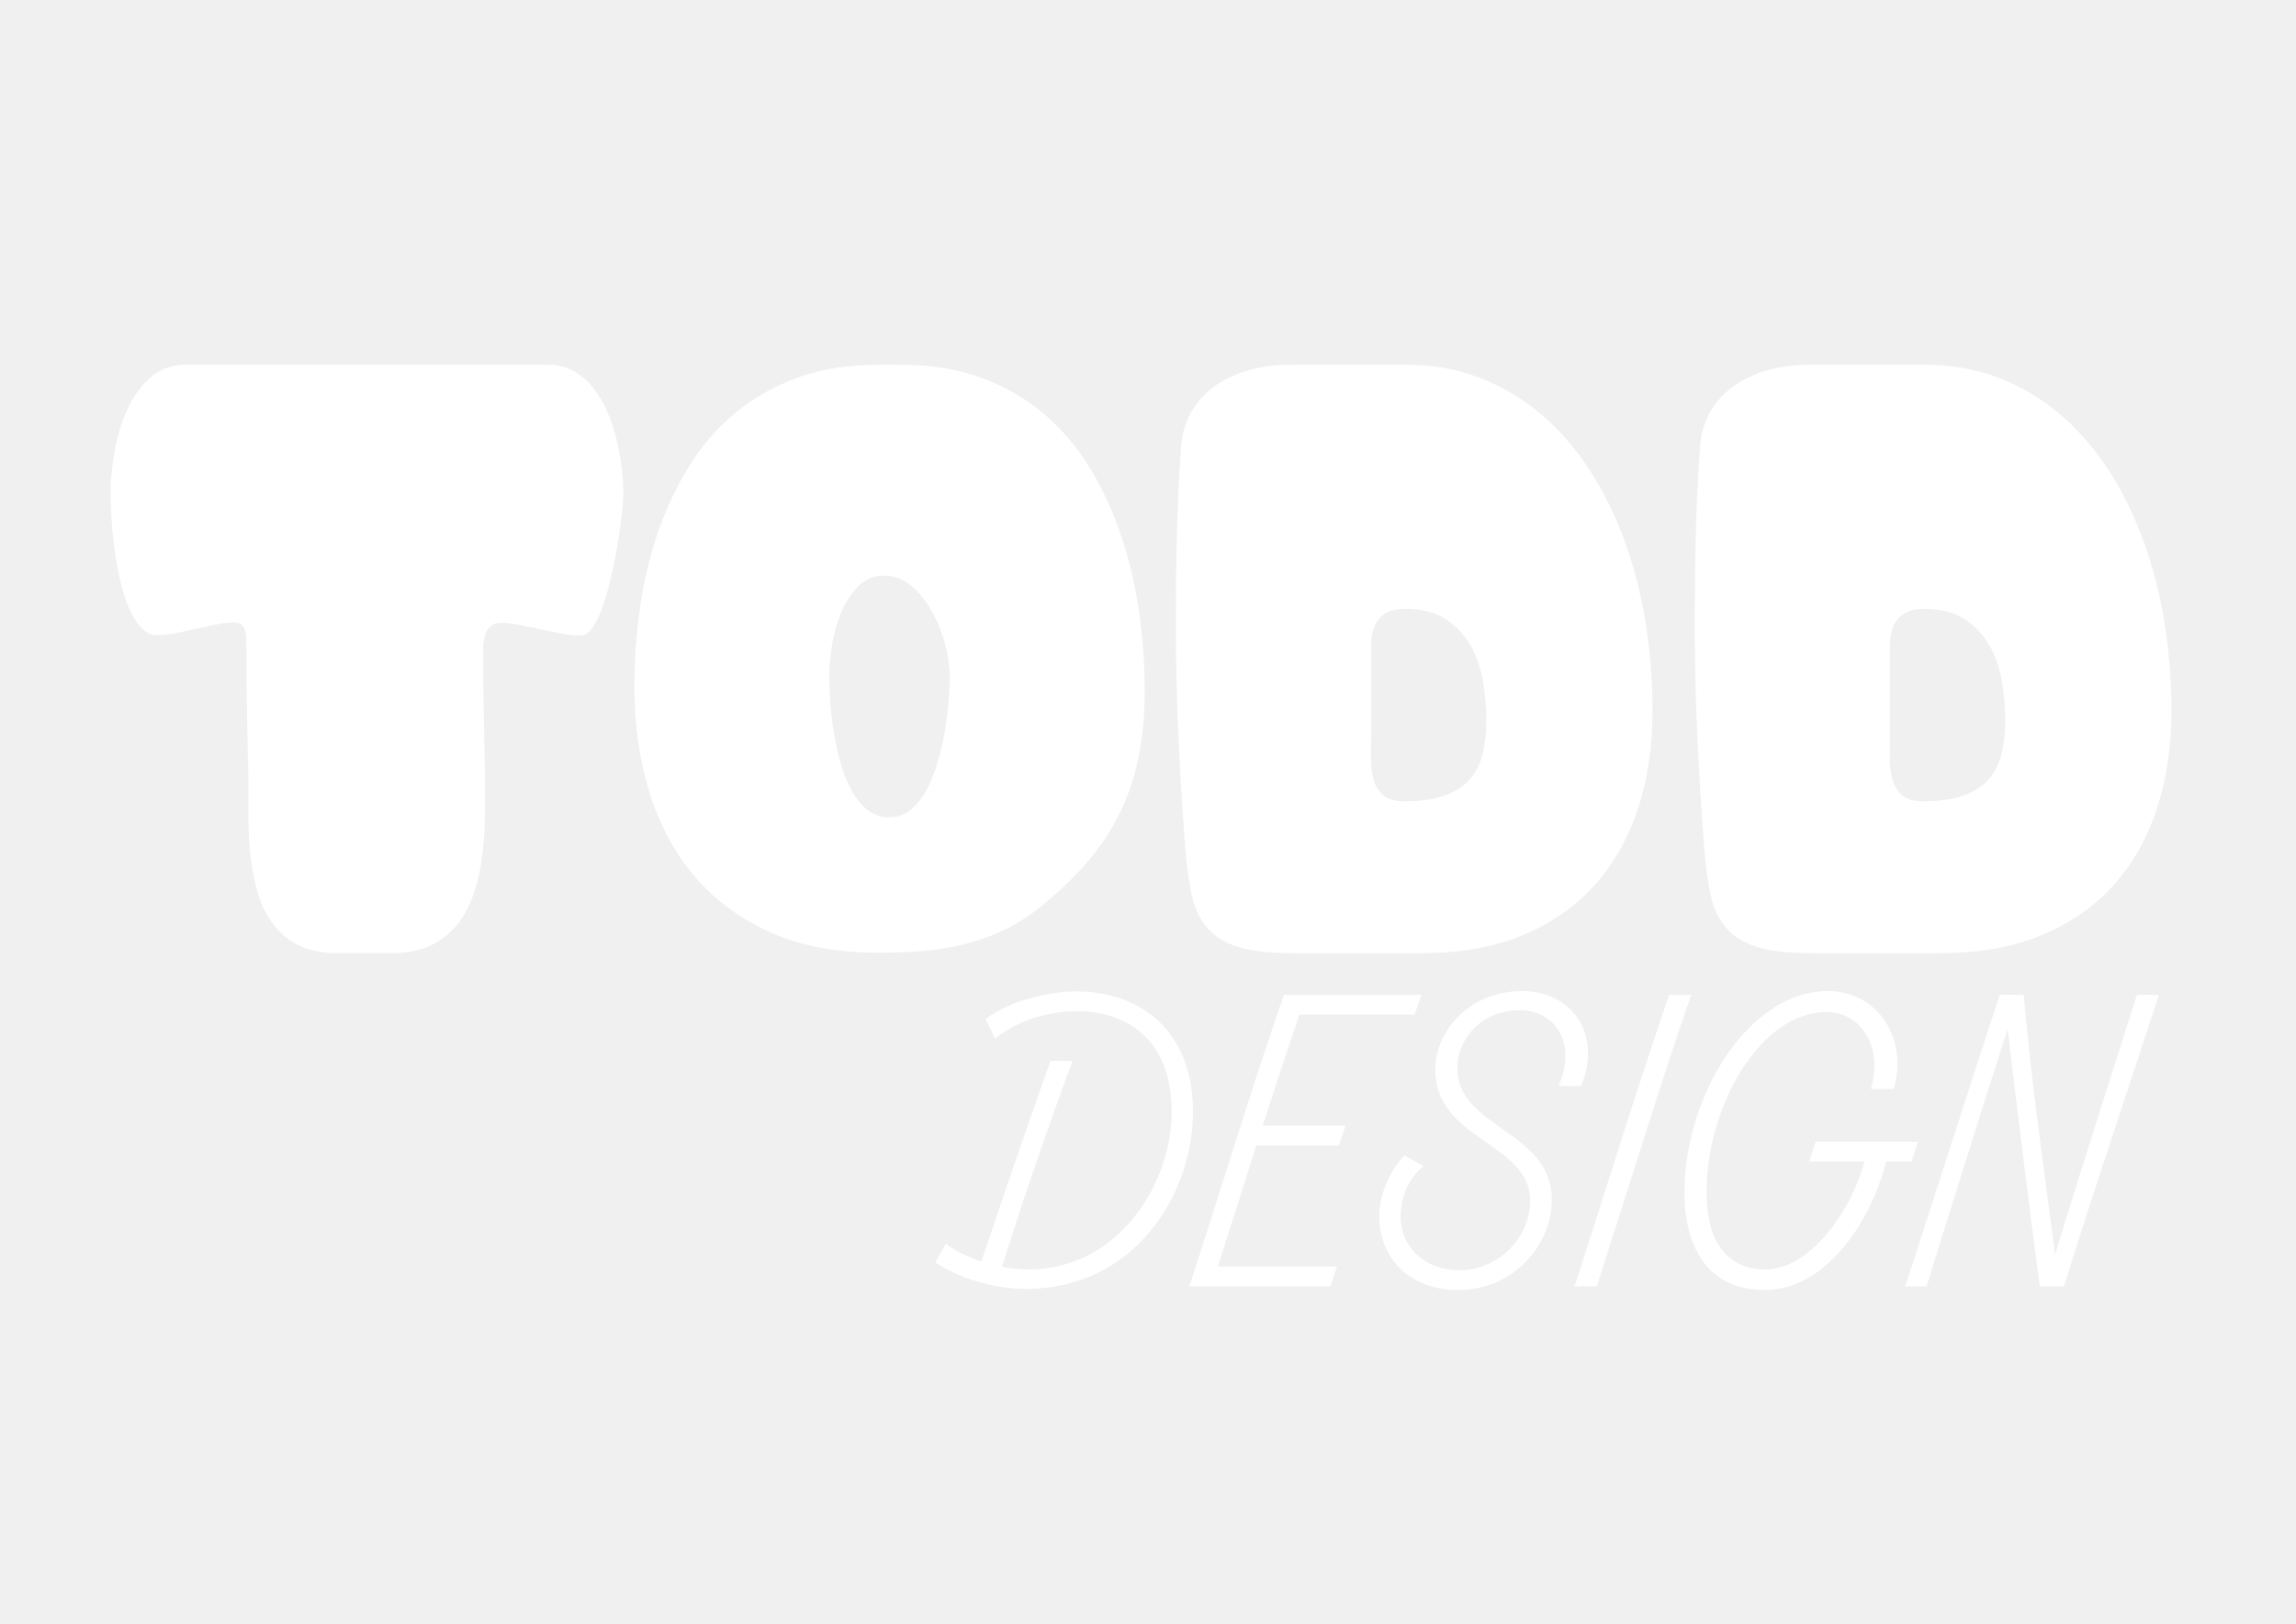
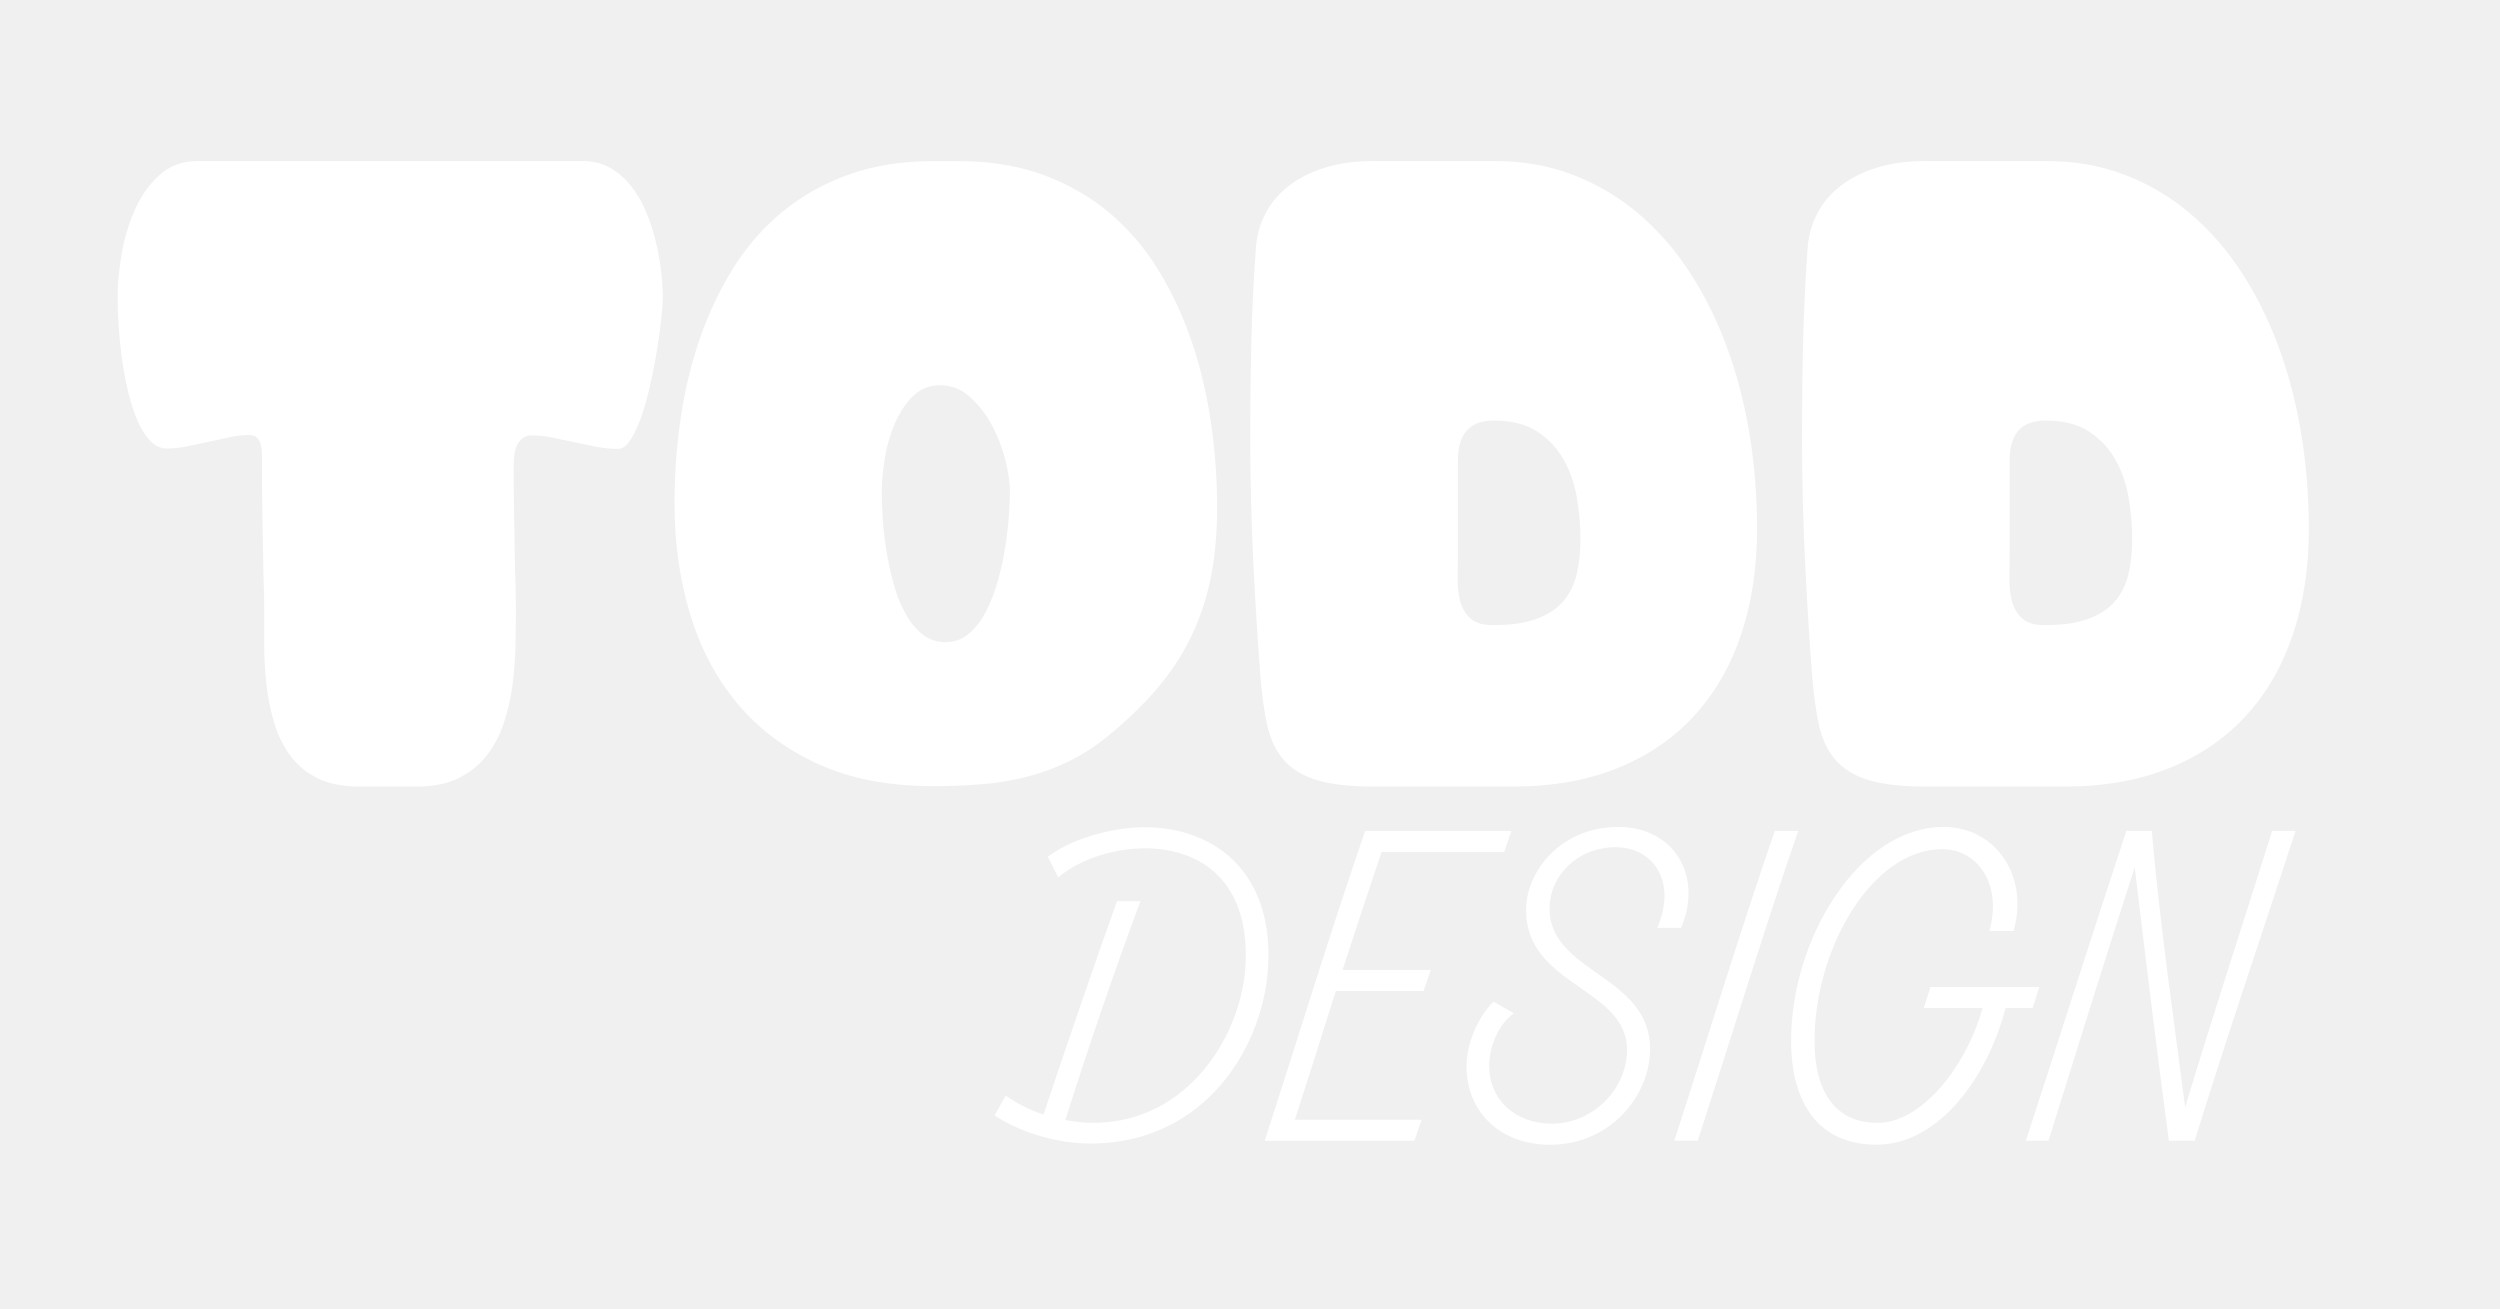
- <svg xmlns="http://www.w3.org/2000/svg" id="Layer_1" viewBox="0 0 841.89 595.28">
+ <svg xmlns="http://www.w3.org/2000/svg" viewBox="0 78.18 862.133 451.222" id="Layer_1" style="max-height: 500px" width="862.133" height="451.222">
  <defs>
    <style>
      .cls-1 {
        isolation: isolate;
      }

      .cls-2 {
        fill: #fff;
      }
    </style>
  </defs>
  <g class="cls-1">
    <g class="cls-1">
-       <path class="cls-2" d="M123.74,349.42c-5.72,0-10.51-.98-14.36-2.93-3.86-1.96-6.99-4.59-9.4-7.9-2.41-3.31-4.24-7.09-5.49-11.36-1.26-4.26-2.13-8.67-2.63-13.24-.5-4.56-.75-9.1-.75-13.61v-12.48c0-2.31-.05-4.94-.15-7.9-.1-2.96-.18-6.42-.23-10.38-.05-3.96-.13-8.52-.23-13.69-.1-5.16-.15-11.1-.15-17.82v-3.23c0-1.15-.13-2.23-.38-3.23-.25-1-.68-1.83-1.28-2.48-.6-.65-1.56-.98-2.86-.98-2.01,0-4.19.25-6.54.75-2.36.5-4.79,1.03-7.3,1.58-2.51.55-4.99,1.08-7.45,1.58-2.46.5-4.79.75-6.99.75s-3.99-.85-5.64-2.56c-1.65-1.7-3.11-3.96-4.36-6.77-1.25-2.81-2.33-6.04-3.23-9.7-.9-3.66-1.63-7.45-2.18-11.36-.55-3.91-.95-7.77-1.2-11.58-.25-3.81-.38-7.32-.38-10.53,0-4.21.45-9,1.35-14.36.9-5.36,2.41-10.45,4.51-15.27,2.11-4.81,4.94-8.85,8.5-12.11,3.56-3.26,8-4.89,13.31-4.89h132.67c3.61,0,6.77.78,9.48,2.33,2.71,1.56,5.09,3.61,7.15,6.17,2.05,2.56,3.78,5.49,5.19,8.8,1.4,3.31,2.53,6.72,3.38,10.23.85,3.51,1.48,6.97,1.88,10.38.4,3.41.6,6.52.6,9.33,0,1.2-.15,3.31-.45,6.32-.3,3.01-.75,6.44-1.35,10.3-.6,3.86-1.35,7.87-2.26,12.03-.9,4.16-1.93,7.97-3.08,11.43-1.15,3.46-2.43,6.32-3.84,8.57-1.41,2.26-2.91,3.38-4.51,3.38-2.41,0-4.89-.25-7.45-.75-2.56-.5-5.11-1.03-7.67-1.58-2.56-.55-5.06-1.08-7.52-1.58-2.46-.5-4.79-.75-6.99-.75-1.3,0-2.38.33-3.23.98-.85.65-1.5,1.48-1.96,2.48-.45,1-.75,2.11-.9,3.31s-.23,2.31-.23,3.31c0,6.82.05,12.61.15,17.37.1,4.76.17,9,.23,12.71.05,3.71.12,7.12.23,10.23.1,3.11.15,6.47.15,10.08,0,3.81-.05,7.95-.15,12.41-.1,4.46-.45,8.95-1.05,13.46s-1.6,8.85-3.01,13.01c-1.41,4.16-3.36,7.85-5.87,11.06-2.51,3.21-5.72,5.79-9.63,7.75-3.91,1.96-8.72,2.93-14.44,2.93h-20.01Z" />
+       <path d="M123.74,349.42c-5.72,0-10.51-.98-14.36-2.93-3.86-1.96-6.99-4.59-9.4-7.9-2.41-3.31-4.24-7.09-5.49-11.36-1.26-4.26-2.13-8.67-2.63-13.24-.5-4.56-.75-9.1-.75-13.61v-12.48c0-2.31-.05-4.94-.15-7.9-.1-2.96-.18-6.42-.23-10.38-.05-3.96-.13-8.52-.23-13.69-.1-5.16-.15-11.1-.15-17.82v-3.23c0-1.15-.13-2.23-.38-3.23-.25-1-.68-1.83-1.28-2.48-.6-.65-1.56-.98-2.86-.98-2.01,0-4.19.25-6.54.75-2.36.5-4.79,1.03-7.3,1.58-2.51.55-4.99,1.08-7.45,1.58-2.46.5-4.79.75-6.99.75s-3.99-.85-5.64-2.56c-1.65-1.7-3.11-3.96-4.36-6.77-1.25-2.81-2.33-6.04-3.23-9.7-.9-3.66-1.63-7.45-2.18-11.36-.55-3.91-.95-7.77-1.2-11.58-.25-3.81-.38-7.32-.38-10.53,0-4.21.45-9,1.35-14.36.9-5.36,2.41-10.45,4.51-15.27,2.11-4.81,4.94-8.85,8.5-12.11,3.56-3.26,8-4.89,13.31-4.89h132.67c3.61,0,6.77.78,9.48,2.33,2.71,1.56,5.09,3.61,7.15,6.17,2.05,2.56,3.78,5.49,5.19,8.8,1.4,3.31,2.53,6.72,3.38,10.23.85,3.51,1.48,6.97,1.88,10.38.4,3.41.6,6.52.6,9.33,0,1.2-.15,3.31-.45,6.32-.3,3.01-.75,6.44-1.35,10.3-.6,3.86-1.35,7.87-2.26,12.03-.9,4.16-1.93,7.97-3.08,11.43-1.15,3.46-2.43,6.32-3.84,8.57-1.41,2.26-2.91,3.38-4.51,3.38-2.41,0-4.89-.25-7.45-.75-2.56-.5-5.11-1.03-7.67-1.58-2.56-.55-5.06-1.08-7.52-1.58-2.46-.5-4.79-.75-6.99-.75-1.3,0-2.38.33-3.23.98-.85.65-1.5,1.48-1.96,2.48-.45,1-.75,2.11-.9,3.31s-.23,2.31-.23,3.31c0,6.82.05,12.61.15,17.37.1,4.76.17,9,.23,12.71.05,3.71.12,7.12.23,10.23.1,3.11.15,6.47.15,10.08,0,3.81-.05,7.95-.15,12.41-.1,4.46-.45,8.95-1.05,13.46s-1.6,8.85-3.01,13.01c-1.41,4.16-3.36,7.85-5.87,11.06-2.51,3.21-5.72,5.79-9.63,7.75-3.91,1.96-8.72,2.93-14.44,2.93h-20.01Z" class="cls-2" />
    </g>
    <g class="cls-1">
-       <path class="cls-2" d="M321.5,349.27c-15.14,0-28.3-2.56-39.48-7.67-11.18-5.11-20.43-12.06-27.75-20.83-7.32-8.77-12.76-19.08-16.32-30.91-3.56-11.83-5.34-24.52-5.34-38.05,0-9.83.7-19.58,2.11-29.26,1.4-9.68,3.61-18.88,6.62-27.6,3.01-8.72,6.84-16.82,11.51-24.29,4.66-7.47,10.3-13.94,16.92-19.4,6.62-5.46,14.24-9.75,22.86-12.86,8.62-3.11,18.35-4.66,29.18-4.66h8.72c10.83,0,20.56,1.58,29.18,4.74,8.62,3.16,16.24,7.52,22.86,13.09,6.62,5.57,12.26,12.16,16.92,19.78,4.66,7.62,8.5,15.87,11.51,24.74,3.01,8.87,5.21,18.18,6.62,27.9,1.4,9.73,2.11,19.5,2.11,29.33,0,8.52-.7,16.4-2.11,23.62-1.41,7.22-3.64,14.04-6.69,20.46-3.06,6.42-7.02,12.48-11.88,18.2-4.87,5.72-10.71,11.33-17.52,16.85-4.51,3.61-9.13,6.52-13.84,8.72-4.71,2.21-9.55,3.91-14.51,5.11-4.96,1.2-10.08,2.01-15.34,2.41-5.26.4-10.71.6-16.32.6ZM326.16,299.63c3.01,0,5.66-.98,7.97-2.93,2.31-1.96,4.26-4.49,5.87-7.6,1.6-3.11,2.96-6.59,4.06-10.45,1.1-3.86,1.96-7.72,2.56-11.58.6-3.86,1.03-7.49,1.28-10.91.25-3.41.38-6.17.38-8.27,0-3.31-.55-7.09-1.65-11.36-1.1-4.26-2.68-8.27-4.74-12.03-2.06-3.76-4.56-6.94-7.52-9.55-2.96-2.61-6.34-3.91-10.15-3.91s-6.99,1.3-9.55,3.91c-2.56,2.61-4.64,5.82-6.24,9.63-1.61,3.81-2.73,7.85-3.38,12.11-.65,4.26-.98,8.05-.98,11.36,0,2.21.1,5.02.3,8.42.2,3.41.6,7.05,1.2,10.9.6,3.86,1.4,7.7,2.41,11.51,1,3.81,2.33,7.27,3.99,10.38,1.65,3.11,3.63,5.62,5.94,7.52,2.31,1.91,5.06,2.86,8.27,2.86Z" />
+       <path d="M321.5,349.27c-15.14,0-28.3-2.56-39.48-7.67-11.18-5.11-20.43-12.06-27.75-20.83-7.32-8.77-12.76-19.08-16.32-30.91-3.56-11.83-5.34-24.52-5.34-38.05,0-9.83.7-19.58,2.11-29.26,1.4-9.68,3.61-18.88,6.62-27.6,3.01-8.72,6.84-16.82,11.51-24.29,4.66-7.47,10.3-13.94,16.92-19.4,6.62-5.46,14.24-9.75,22.86-12.86,8.62-3.11,18.35-4.66,29.18-4.66h8.72c10.83,0,20.56,1.58,29.18,4.74,8.62,3.16,16.24,7.52,22.86,13.09,6.62,5.57,12.26,12.16,16.92,19.78,4.66,7.62,8.5,15.87,11.51,24.74,3.01,8.87,5.21,18.18,6.62,27.9,1.4,9.73,2.11,19.5,2.11,29.33,0,8.52-.7,16.4-2.11,23.62-1.41,7.22-3.64,14.04-6.69,20.46-3.06,6.42-7.02,12.48-11.88,18.2-4.87,5.72-10.71,11.33-17.52,16.85-4.51,3.61-9.13,6.52-13.84,8.72-4.71,2.21-9.55,3.91-14.51,5.11-4.96,1.2-10.08,2.01-15.34,2.41-5.26.4-10.71.6-16.32.6ZM326.16,299.63c3.01,0,5.66-.98,7.97-2.93,2.31-1.96,4.26-4.49,5.87-7.6,1.6-3.11,2.96-6.59,4.06-10.45,1.1-3.86,1.96-7.72,2.56-11.58.6-3.86,1.03-7.49,1.28-10.91.25-3.41.38-6.17.38-8.27,0-3.31-.55-7.09-1.65-11.36-1.1-4.26-2.68-8.27-4.74-12.03-2.06-3.76-4.56-6.94-7.52-9.55-2.96-2.61-6.34-3.91-10.15-3.91s-6.99,1.3-9.55,3.91c-2.56,2.61-4.64,5.82-6.24,9.63-1.61,3.81-2.73,7.85-3.38,12.11-.65,4.26-.98,8.05-.98,11.36,0,2.21.1,5.02.3,8.42.2,3.41.6,7.05,1.2,10.9.6,3.86,1.4,7.7,2.41,11.51,1,3.81,2.33,7.27,3.99,10.38,1.65,3.11,3.63,5.62,5.94,7.52,2.31,1.91,5.06,2.86,8.27,2.86Z" class="cls-2" />
    </g>
    <g class="cls-1">
-       <path class="cls-2" d="M473.42,349.42c-8.22,0-14.77-.78-19.63-2.33-4.87-1.55-8.62-3.91-11.28-7.07-2.66-3.16-4.51-7.17-5.57-12.03-1.05-4.86-1.83-10.6-2.33-17.22-.4-5.11-.8-10.83-1.2-17.15-.4-6.32-.78-12.99-1.13-20.01-.35-7.02-.63-14.31-.83-21.88-.2-7.57-.3-15.17-.3-22.79,0-10.93.12-21.83.38-32.71.25-10.88.78-21.79,1.58-32.72.3-4.11,1.38-7.97,3.23-11.58,1.85-3.61,4.49-6.77,7.9-9.48,3.41-2.71,7.57-4.84,12.48-6.39,4.91-1.55,10.53-2.33,16.85-2.33h41.97c9.72,0,18.7,1.58,26.92,4.74,8.22,3.16,15.69,7.57,22.41,13.24,6.72,5.67,12.63,12.41,17.75,20.23,5.11,7.82,9.4,16.42,12.86,25.8,3.46,9.38,6.07,19.38,7.82,30.01,1.75,10.63,2.63,21.56,2.63,32.79,0,13.34-1.83,25.47-5.49,36.4-3.66,10.93-9.05,20.28-16.17,28.05-7.12,7.77-15.92,13.79-26.4,18.05-10.48,4.26-22.59,6.39-36.33,6.39h-48.13ZM514.79,293.77c6.02,0,10.98-.7,14.89-2.11,3.91-1.4,6.99-3.38,9.25-5.94,2.26-2.56,3.84-5.66,4.74-9.33.9-3.66,1.35-7.8,1.35-12.41s-.4-9.18-1.2-13.99c-.8-4.81-2.31-9.2-4.51-13.16-2.21-3.96-5.24-7.22-9.1-9.78-3.86-2.56-8.9-3.84-15.12-3.84-8.22,0-12.33,4.56-12.33,13.69v32.19c0,2.61-.03,5.37-.08,8.27-.05,2.91.23,5.57.83,7.97.6,2.41,1.75,4.41,3.46,6.02,1.7,1.61,4.31,2.41,7.82,2.41Z" />
-       <path class="cls-2" d="M663.7,349.42c-8.22,0-14.77-.78-19.63-2.33-4.87-1.55-8.63-3.91-11.28-7.07-2.66-3.16-4.51-7.17-5.57-12.03-1.05-4.86-1.83-10.6-2.33-17.22-.4-5.11-.8-10.83-1.2-17.15-.4-6.32-.78-12.99-1.13-20.01-.35-7.02-.63-14.31-.83-21.88-.2-7.57-.3-15.17-.3-22.79,0-10.93.12-21.83.38-32.71.25-10.88.78-21.79,1.58-32.72.3-4.11,1.38-7.97,3.23-11.58,1.85-3.61,4.49-6.77,7.9-9.48,3.41-2.71,7.57-4.84,12.48-6.39,4.91-1.55,10.53-2.33,16.85-2.33h41.97c9.73,0,18.7,1.58,26.92,4.74,8.22,3.16,15.69,7.57,22.41,13.24,6.72,5.67,12.63,12.41,17.75,20.23,5.12,7.82,9.4,16.42,12.86,25.8,3.46,9.38,6.07,19.38,7.82,30.01,1.75,10.63,2.63,21.56,2.63,32.79,0,13.34-1.83,25.47-5.49,36.4-3.66,10.93-9.05,20.28-16.17,28.05-7.12,7.77-15.92,13.79-26.4,18.05-10.48,4.26-22.59,6.39-36.33,6.39h-48.13ZM705.06,293.77c6.02,0,10.98-.7,14.89-2.11,3.91-1.4,7-3.38,9.25-5.94,2.26-2.56,3.84-5.66,4.74-9.33.9-3.66,1.35-7.8,1.35-12.41s-.4-9.18-1.2-13.99c-.8-4.81-2.31-9.2-4.51-13.16-2.21-3.96-5.24-7.22-9.1-9.78-3.86-2.56-8.9-3.84-15.12-3.84-8.22,0-12.33,4.56-12.33,13.69v32.19c0,2.61-.03,5.37-.08,8.27-.05,2.91.23,5.57.83,7.97.6,2.41,1.75,4.41,3.46,6.02,1.7,1.61,4.31,2.41,7.82,2.41Z" />
+       <path d="M473.42,349.42c-8.22,0-14.77-.78-19.63-2.33-4.87-1.55-8.62-3.91-11.28-7.07-2.66-3.16-4.51-7.17-5.57-12.03-1.05-4.86-1.83-10.6-2.33-17.22-.4-5.11-.8-10.83-1.2-17.15-.4-6.32-.78-12.99-1.13-20.01-.35-7.02-.63-14.31-.83-21.88-.2-7.57-.3-15.17-.3-22.79,0-10.93.12-21.83.38-32.71.25-10.88.78-21.79,1.58-32.72.3-4.11,1.38-7.97,3.23-11.58,1.85-3.61,4.49-6.77,7.9-9.48,3.41-2.71,7.57-4.84,12.48-6.39,4.91-1.55,10.53-2.33,16.85-2.33h41.97c9.72,0,18.7,1.58,26.92,4.74,8.22,3.16,15.69,7.57,22.41,13.24,6.72,5.67,12.63,12.41,17.75,20.23,5.11,7.82,9.4,16.42,12.86,25.8,3.46,9.38,6.07,19.38,7.82,30.01,1.75,10.63,2.63,21.56,2.63,32.79,0,13.34-1.83,25.47-5.49,36.4-3.66,10.93-9.05,20.28-16.17,28.05-7.12,7.77-15.92,13.79-26.4,18.05-10.48,4.26-22.59,6.39-36.33,6.39h-48.13ZM514.79,293.77c6.02,0,10.98-.7,14.89-2.11,3.91-1.4,6.99-3.38,9.25-5.94,2.26-2.56,3.84-5.66,4.74-9.33.9-3.66,1.35-7.8,1.35-12.41s-.4-9.18-1.2-13.99c-.8-4.81-2.31-9.2-4.51-13.16-2.21-3.96-5.24-7.22-9.1-9.78-3.86-2.56-8.9-3.84-15.12-3.84-8.22,0-12.33,4.56-12.33,13.69v32.19c0,2.61-.03,5.37-.08,8.27-.05,2.91.23,5.57.83,7.97.6,2.41,1.75,4.41,3.46,6.02,1.7,1.61,4.31,2.41,7.82,2.41Z" class="cls-2" />
+       <path d="M663.7,349.42c-8.22,0-14.77-.78-19.63-2.33-4.87-1.55-8.63-3.91-11.28-7.07-2.66-3.16-4.51-7.17-5.57-12.03-1.05-4.86-1.83-10.6-2.33-17.22-.4-5.11-.8-10.83-1.2-17.15-.4-6.32-.78-12.99-1.13-20.01-.35-7.02-.63-14.31-.83-21.88-.2-7.57-.3-15.17-.3-22.79,0-10.93.12-21.83.38-32.71.25-10.88.78-21.79,1.58-32.72.3-4.11,1.38-7.97,3.23-11.58,1.85-3.61,4.49-6.77,7.9-9.48,3.41-2.71,7.57-4.84,12.48-6.39,4.91-1.55,10.53-2.33,16.85-2.33h41.97c9.73,0,18.7,1.58,26.92,4.74,8.22,3.16,15.69,7.57,22.41,13.24,6.72,5.67,12.63,12.41,17.75,20.23,5.12,7.82,9.4,16.42,12.86,25.8,3.46,9.38,6.07,19.38,7.82,30.01,1.75,10.63,2.63,21.56,2.63,32.79,0,13.34-1.83,25.47-5.49,36.4-3.66,10.93-9.05,20.28-16.17,28.05-7.12,7.77-15.92,13.79-26.4,18.05-10.48,4.26-22.59,6.39-36.33,6.39h-48.13ZM705.06,293.77c6.02,0,10.98-.7,14.89-2.11,3.91-1.4,7-3.38,9.25-5.94,2.26-2.56,3.84-5.66,4.74-9.33.9-3.66,1.35-7.8,1.35-12.41s-.4-9.18-1.2-13.99c-.8-4.81-2.31-9.2-4.51-13.16-2.21-3.96-5.24-7.22-9.1-9.78-3.86-2.56-8.9-3.84-15.12-3.84-8.22,0-12.33,4.56-12.33,13.69v32.19c0,2.61-.03,5.37-.08,8.27-.05,2.91.23,5.57.83,7.97.6,2.41,1.75,4.41,3.46,6.02,1.7,1.61,4.31,2.41,7.82,2.41Z" class="cls-2" />
    </g>
  </g>
  <g class="cls-1">
-     <path class="cls-2" d="M437.39,410.06c-.96,28.08-21.23,62.47-61.37,62.47-12.6,0-25.48-4.52-33.02-9.73l3.84-6.85c3.42,2.6,8.08,4.93,13.01,6.58,8.22-24.52,16.58-49.04,25.34-73.57h8.08c-9.32,25.07-17.95,50.41-25.89,75.48,3.15.55,6.44.96,9.59.96,33.15,0,51.78-31.1,52.61-55.48.96-28.08-15.48-38.63-33.43-39.18-10.41-.27-22.88,3.01-31.23,10l-3.56-7.12c10-7.53,25.75-10.55,35.34-10.14,23.43.96,41.78,16.3,40.69,46.58Z" />
-     <path class="cls-2" d="M518.76,371.98h-42.33c-4.25,12.6-8.9,26.58-13.43,40.69h30.41l-2.47,7.26h-30.28c-4.79,15.21-9.59,30.41-14.11,44.39h43.7l-2.47,7.26h-51.65c10.69-32.88,23.7-75.35,34.66-106.85h50.41l-2.47,7.26Z" />
-     <path class="cls-2" d="M505.74,445.81c0-8.22,4.38-17.54,9.32-22.19l6.99,3.97c-5.34,3.97-8.49,11.23-8.49,18.36,0,11.1,8.63,19.73,21.64,19.73,14.11,0,25.89-11.92,25.89-25.48,0-21.51-35.34-22.06-34.8-48.63.27-13.7,12.6-28.22,31.78-28.22s29.32,16.85,21.65,34.8h-8.22c6.99-16.17-1.64-27.81-14.25-27.81-13.29,0-22.6,9.73-22.88,20.69-.55,22.74,34.8,23.15,34.66,49.04-.14,16.58-14.25,32.88-34.39,32.88-17.54,0-28.91-11.51-28.91-27.12Z" />
-     <path class="cls-2" d="M577.39,471.57c10.69-32.88,23.7-75.35,34.66-106.85h8.08c-10.96,31.51-23.97,73.98-34.66,106.85h-8.08Z" />
-     <path class="cls-2" d="M703.28,418.55l-2.33,7.26h-9.32c-6.03,23.29-22.74,47.13-44.52,47.13-19.86,0-29.45-14.25-29.45-35.89,0-35.21,23.43-73.7,52.61-73.7,17.81,0,29.59,16.85,24.11,35.89h-8.36c4.52-15.62-3.7-28.22-16.3-28.22-24.11,0-43.98,34.25-43.98,66.17,0,16.85,6.71,28.22,21.78,28.22s30.55-19.32,36.17-39.59h-20.28l2.33-7.26h37.54Z" />
-     <path class="cls-2" d="M791.64,364.71c-11.51,35.34-23.7,70.96-34.8,106.85h-8.9c-4.11-30.69-8.08-63.43-11.78-94.25-10,30.82-20.14,63.56-29.73,94.25h-7.81c11.64-35.62,22.88-71.24,34.66-106.85h8.77c2.74,31.78,7.4,63.56,11.51,95.35,9.59-31.92,20.14-63.98,30-95.35h8.08Z" />
+     <path d="M437.39,410.06c-.96,28.08-21.23,62.47-61.37,62.47-12.6,0-25.48-4.52-33.02-9.73l3.84-6.85c3.42,2.6,8.08,4.93,13.01,6.58,8.22-24.52,16.58-49.04,25.34-73.57h8.08c-9.32,25.07-17.95,50.41-25.89,75.48,3.15.55,6.44.96,9.59.96,33.15,0,51.78-31.1,52.61-55.48.96-28.08-15.48-38.63-33.43-39.18-10.41-.27-22.88,3.01-31.23,10l-3.56-7.12c10-7.53,25.75-10.55,35.34-10.14,23.43.96,41.78,16.3,40.69,46.58Z" class="cls-2" />
+     <path d="M518.76,371.98h-42.33c-4.25,12.6-8.9,26.58-13.43,40.69h30.41l-2.47,7.26h-30.28c-4.79,15.21-9.59,30.41-14.11,44.39h43.7l-2.47,7.26h-51.65c10.69-32.88,23.7-75.35,34.66-106.85h50.41l-2.47,7.26Z" class="cls-2" />
+     <path d="M505.74,445.81c0-8.22,4.38-17.54,9.32-22.19l6.99,3.97c-5.34,3.97-8.49,11.23-8.49,18.36,0,11.1,8.63,19.73,21.64,19.73,14.11,0,25.89-11.92,25.89-25.48,0-21.51-35.34-22.06-34.8-48.63.27-13.7,12.6-28.22,31.78-28.22s29.32,16.85,21.65,34.8h-8.22c6.99-16.17-1.64-27.81-14.25-27.81-13.29,0-22.6,9.73-22.88,20.69-.55,22.74,34.8,23.15,34.66,49.04-.14,16.58-14.25,32.88-34.39,32.88-17.54,0-28.91-11.51-28.91-27.12Z" class="cls-2" />
+     <path d="M577.39,471.57c10.69-32.88,23.7-75.35,34.66-106.85h8.08c-10.96,31.51-23.97,73.98-34.66,106.85h-8.08Z" class="cls-2" />
+     <path d="M703.28,418.55l-2.33,7.26h-9.32c-6.03,23.29-22.74,47.13-44.52,47.13-19.86,0-29.45-14.25-29.45-35.89,0-35.21,23.43-73.7,52.61-73.7,17.81,0,29.59,16.85,24.11,35.89h-8.36c4.52-15.62-3.7-28.22-16.3-28.22-24.11,0-43.98,34.25-43.98,66.17,0,16.85,6.71,28.22,21.78,28.22s30.55-19.32,36.17-39.59h-20.28l2.33-7.26h37.54Z" class="cls-2" />
+     <path d="M791.64,364.71c-11.51,35.34-23.7,70.96-34.8,106.85h-8.9c-4.11-30.69-8.08-63.43-11.78-94.25-10,30.82-20.14,63.56-29.73,94.25h-7.81c11.64-35.62,22.88-71.24,34.66-106.85h8.77c2.74,31.78,7.4,63.56,11.51,95.35,9.59-31.92,20.14-63.98,30-95.35h8.08Z" class="cls-2" />
  </g>
</svg>
